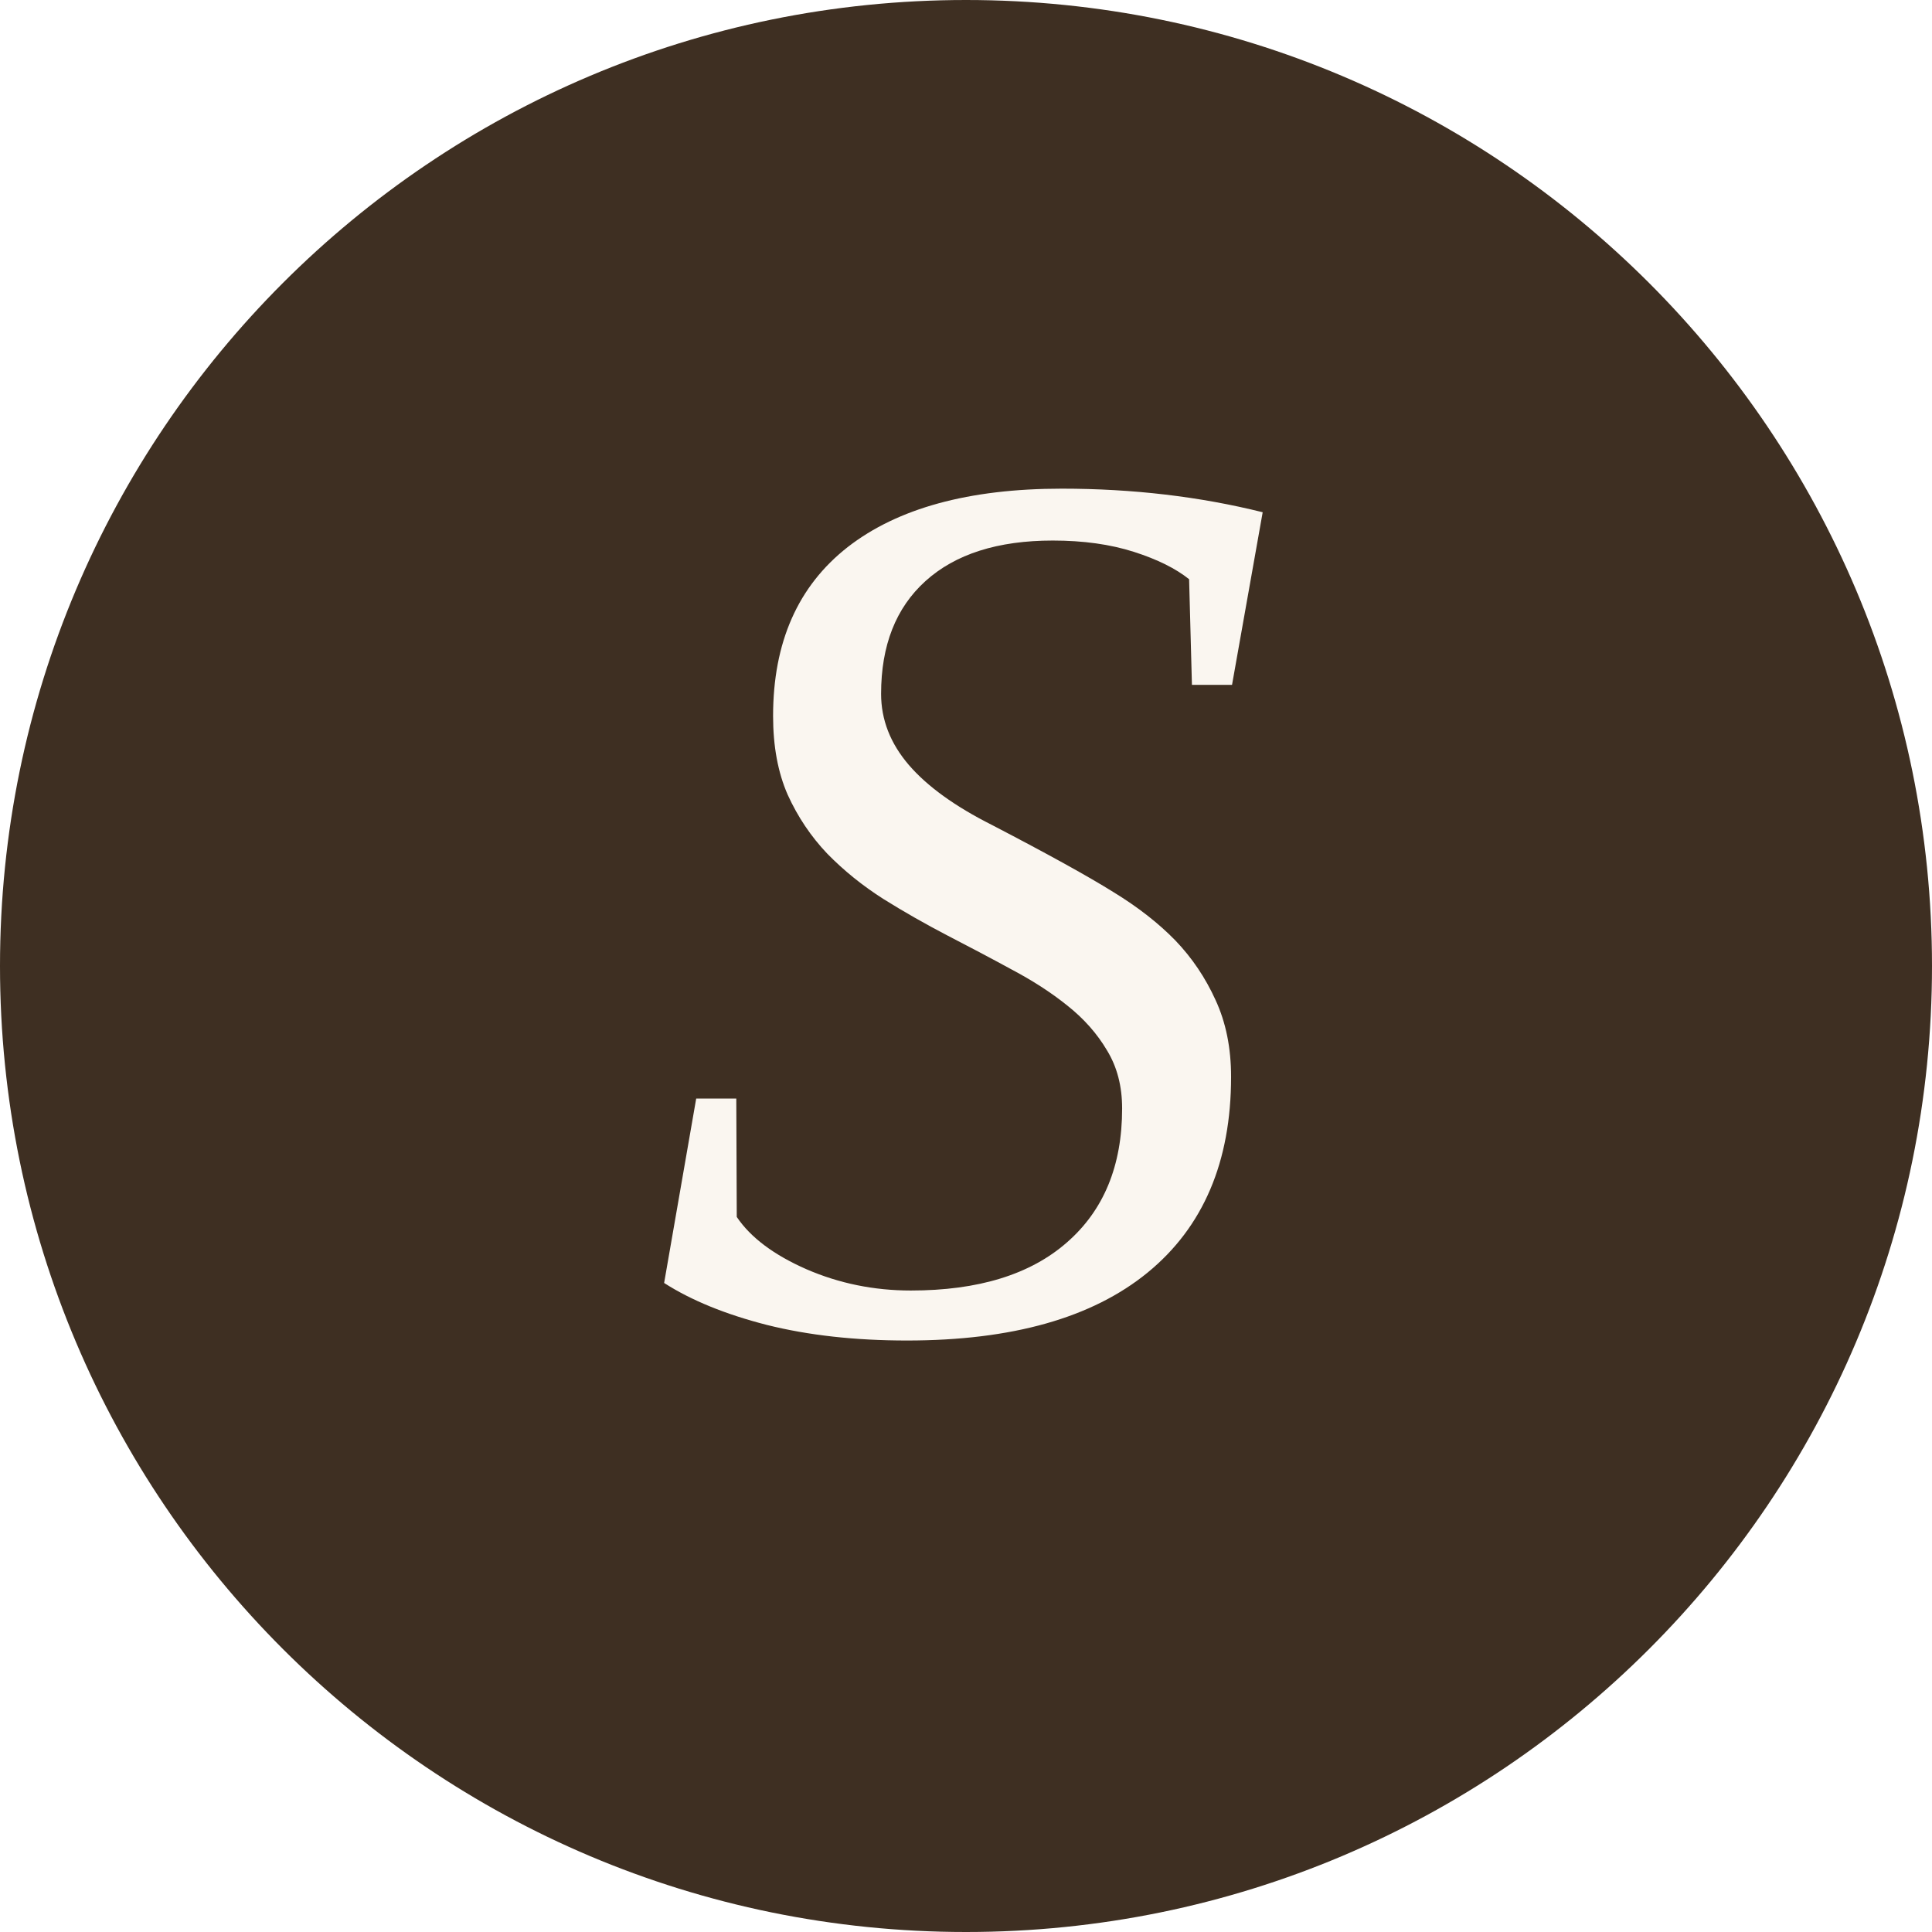
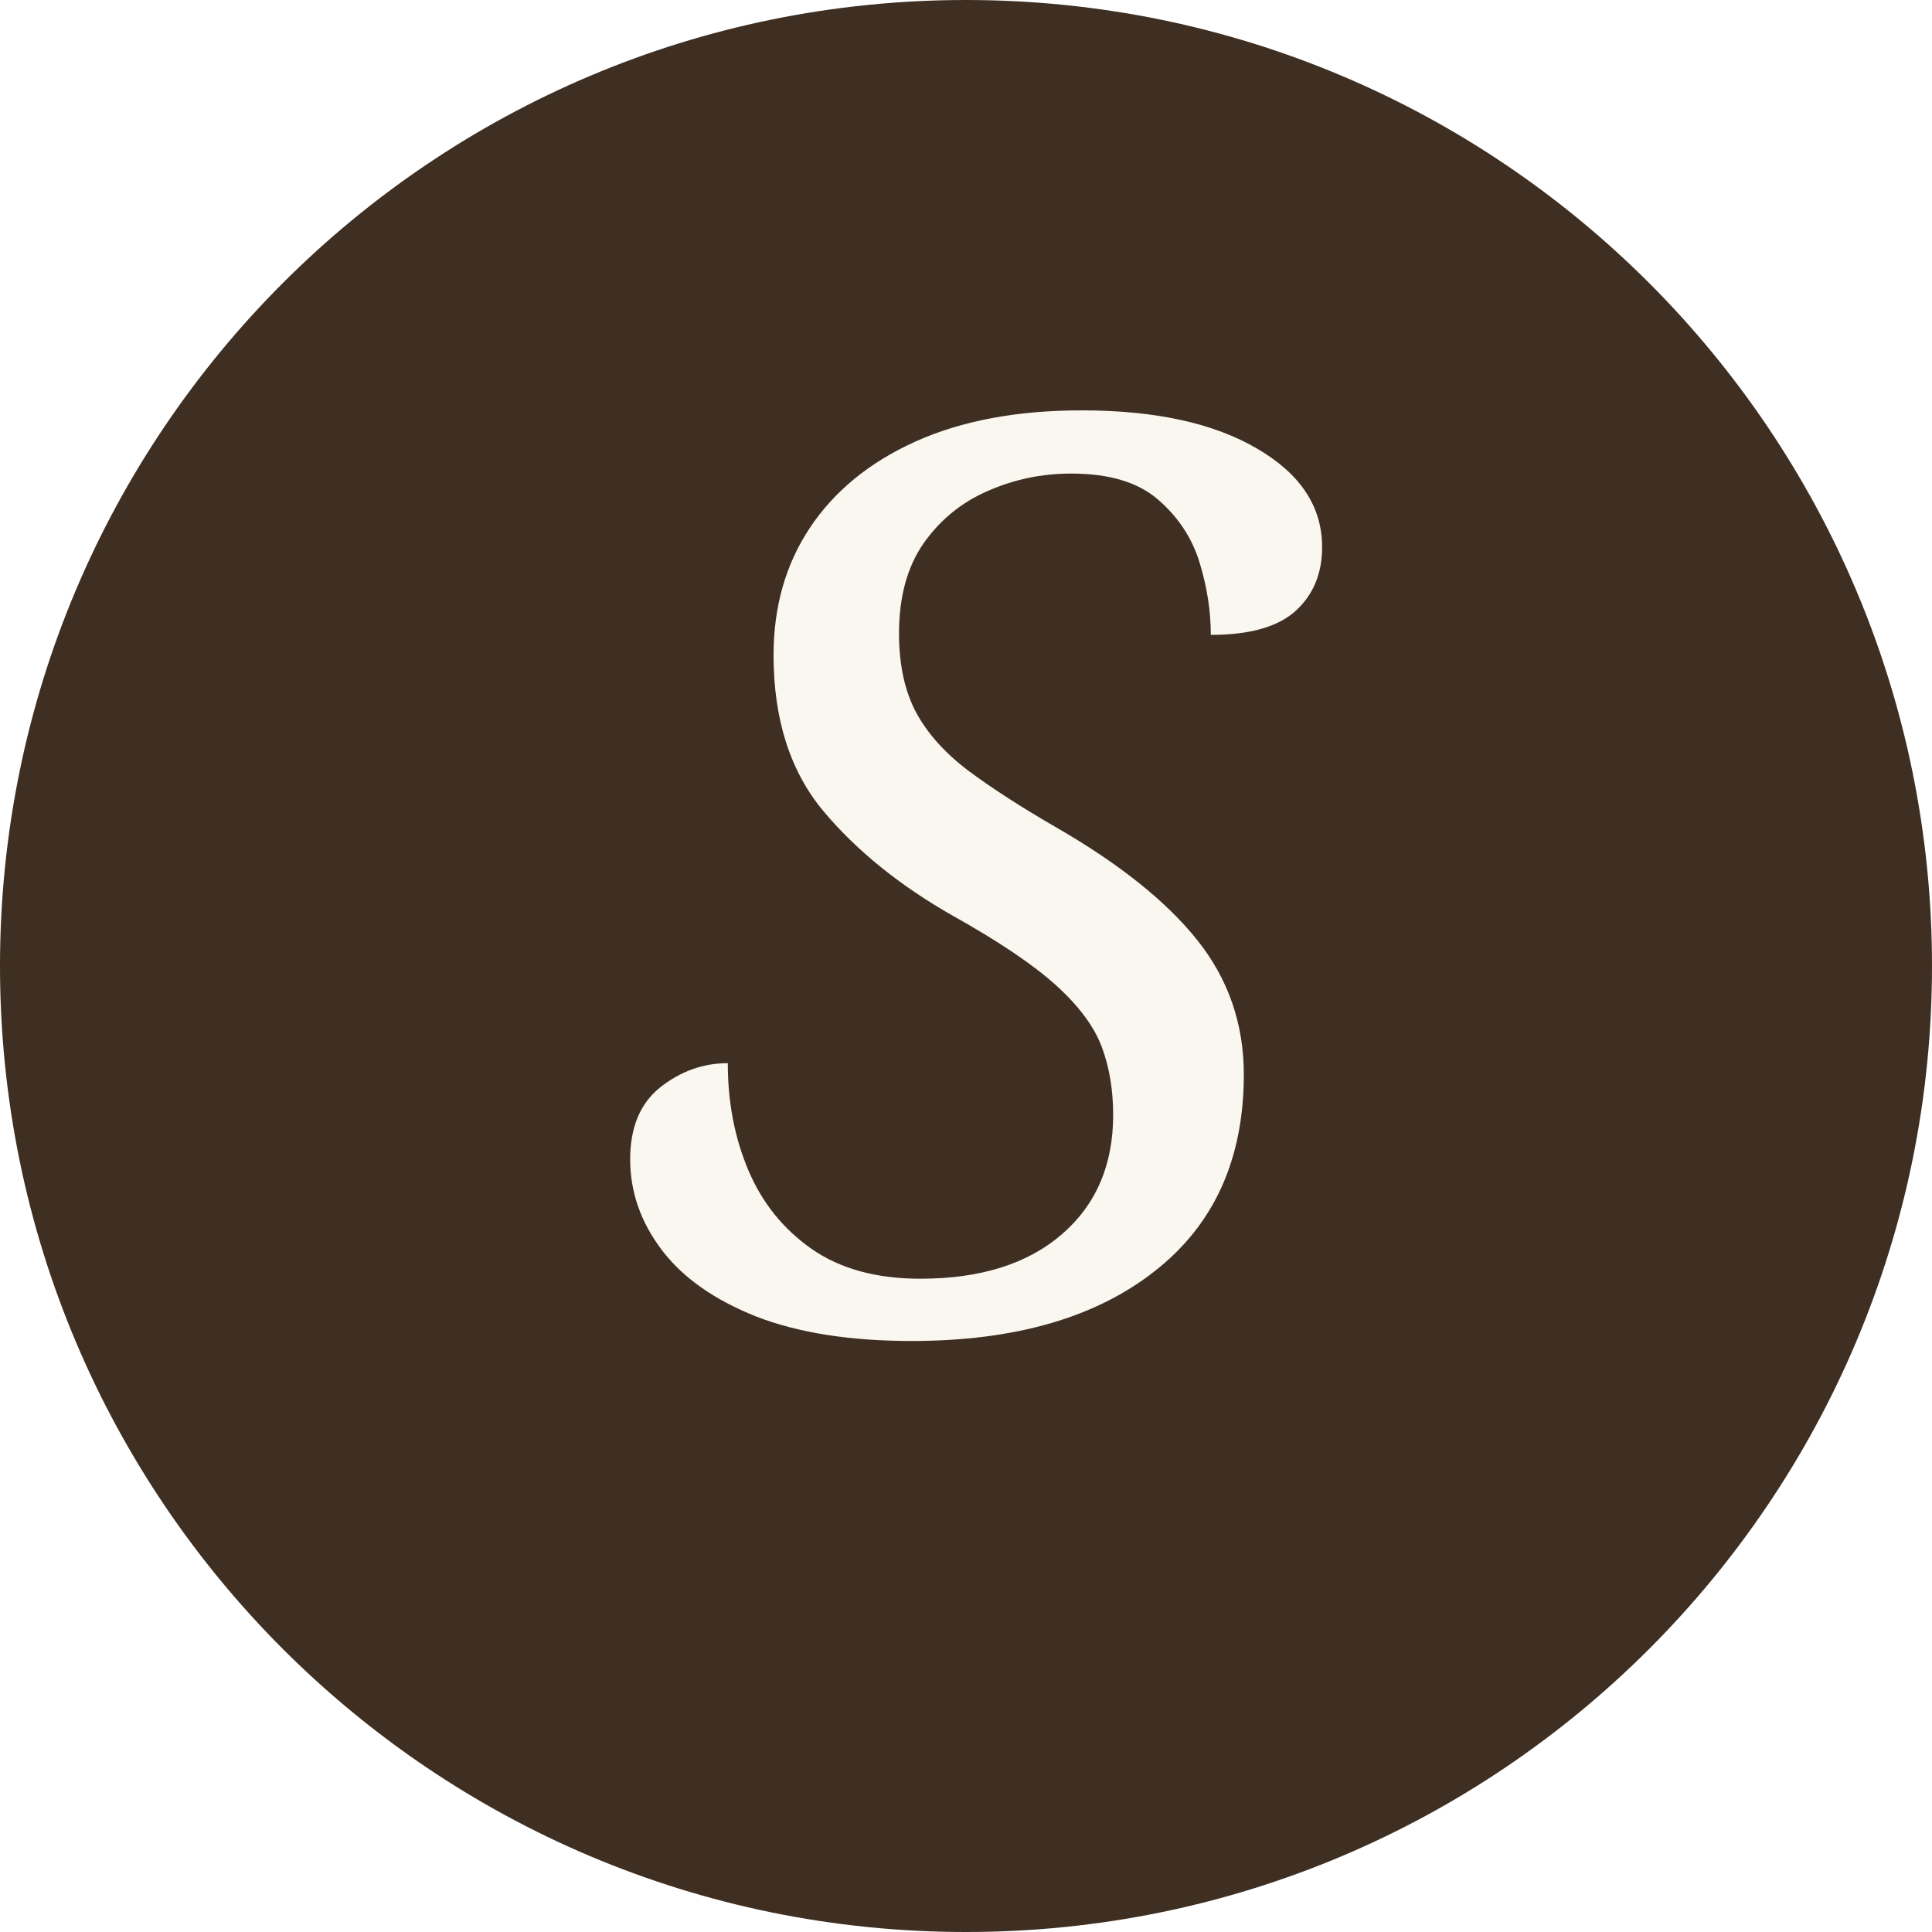
<svg xmlns="http://www.w3.org/2000/svg" viewBox="0 0 64 64">
  <circle cx="32" cy="32" r="32" fill="#3E2F22" />
-   <text x="32" y="44" text-anchor="middle" font-family="'Cormorant Garamond', 'Times New Roman', Georgia, serif" font-size="42" font-style="italic" font-weight="500" fill="#FAF6F0">S</text>
+   <text x="32" y="44" text-anchor="middle" font-family="'Cormorant Garamond', Georgia, serif" font-size="42" font-style="italic" font-weight="500" fill="#FAF6F0">S</text>
</svg>
